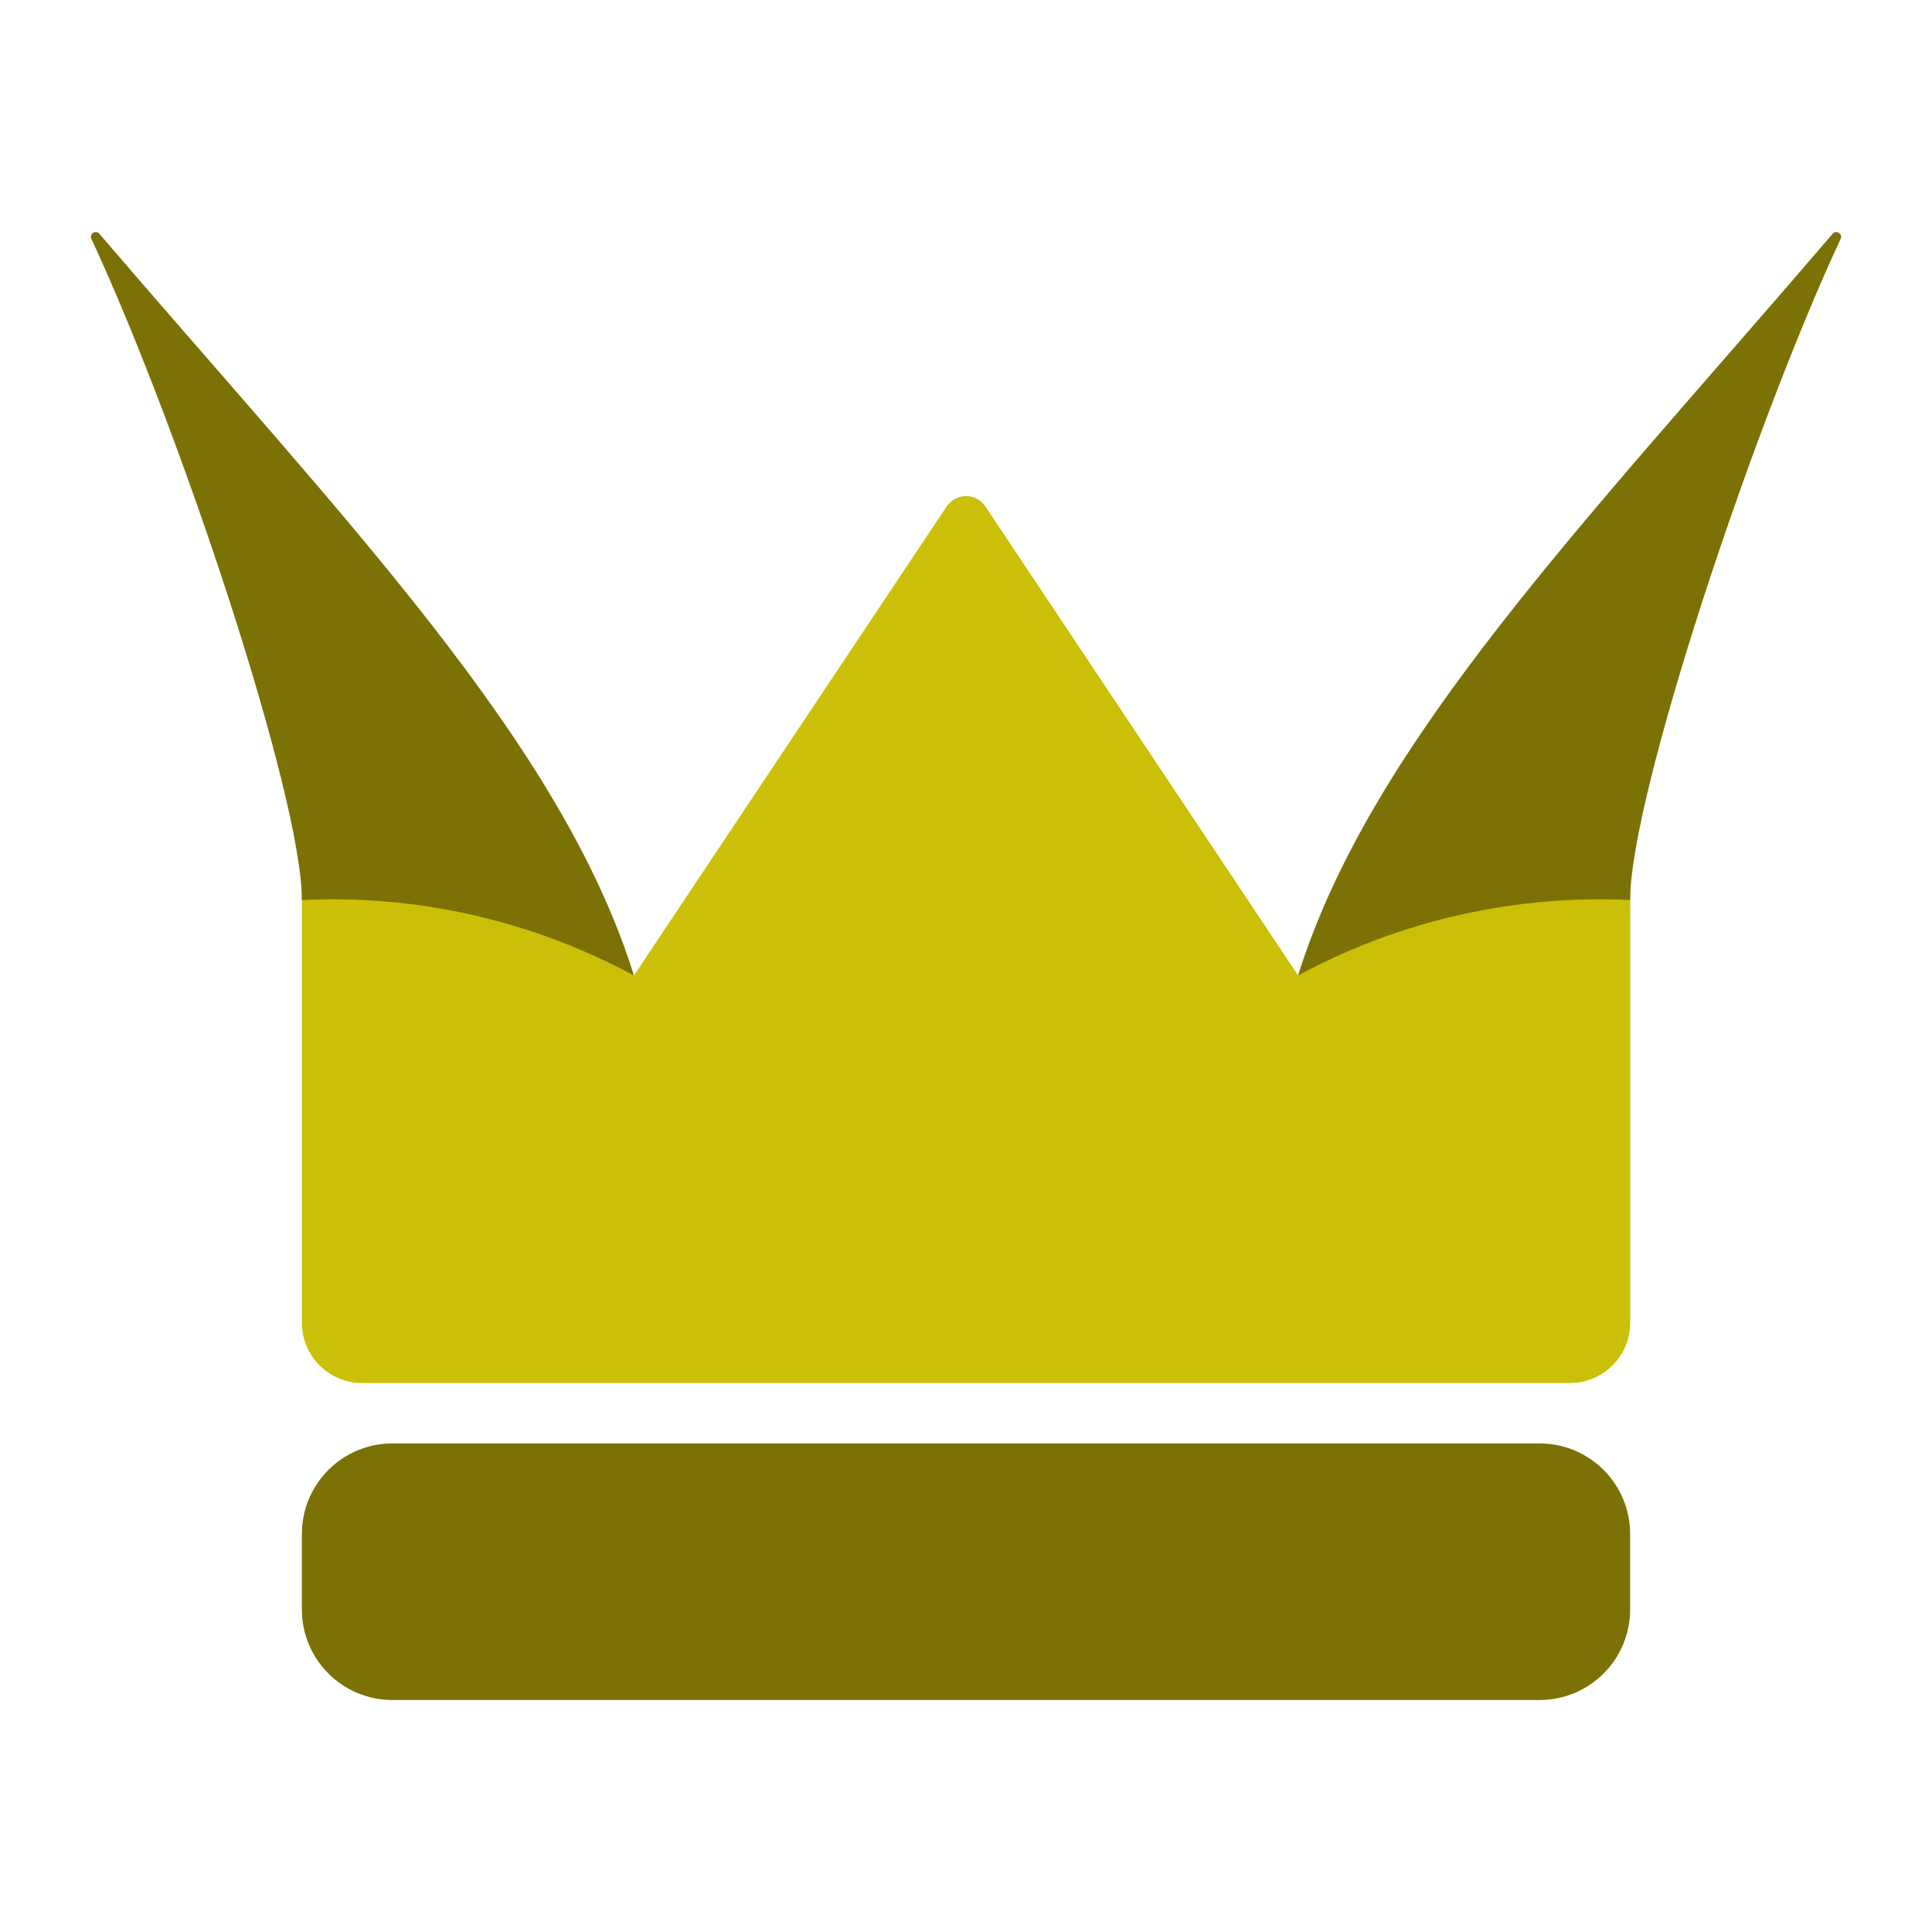
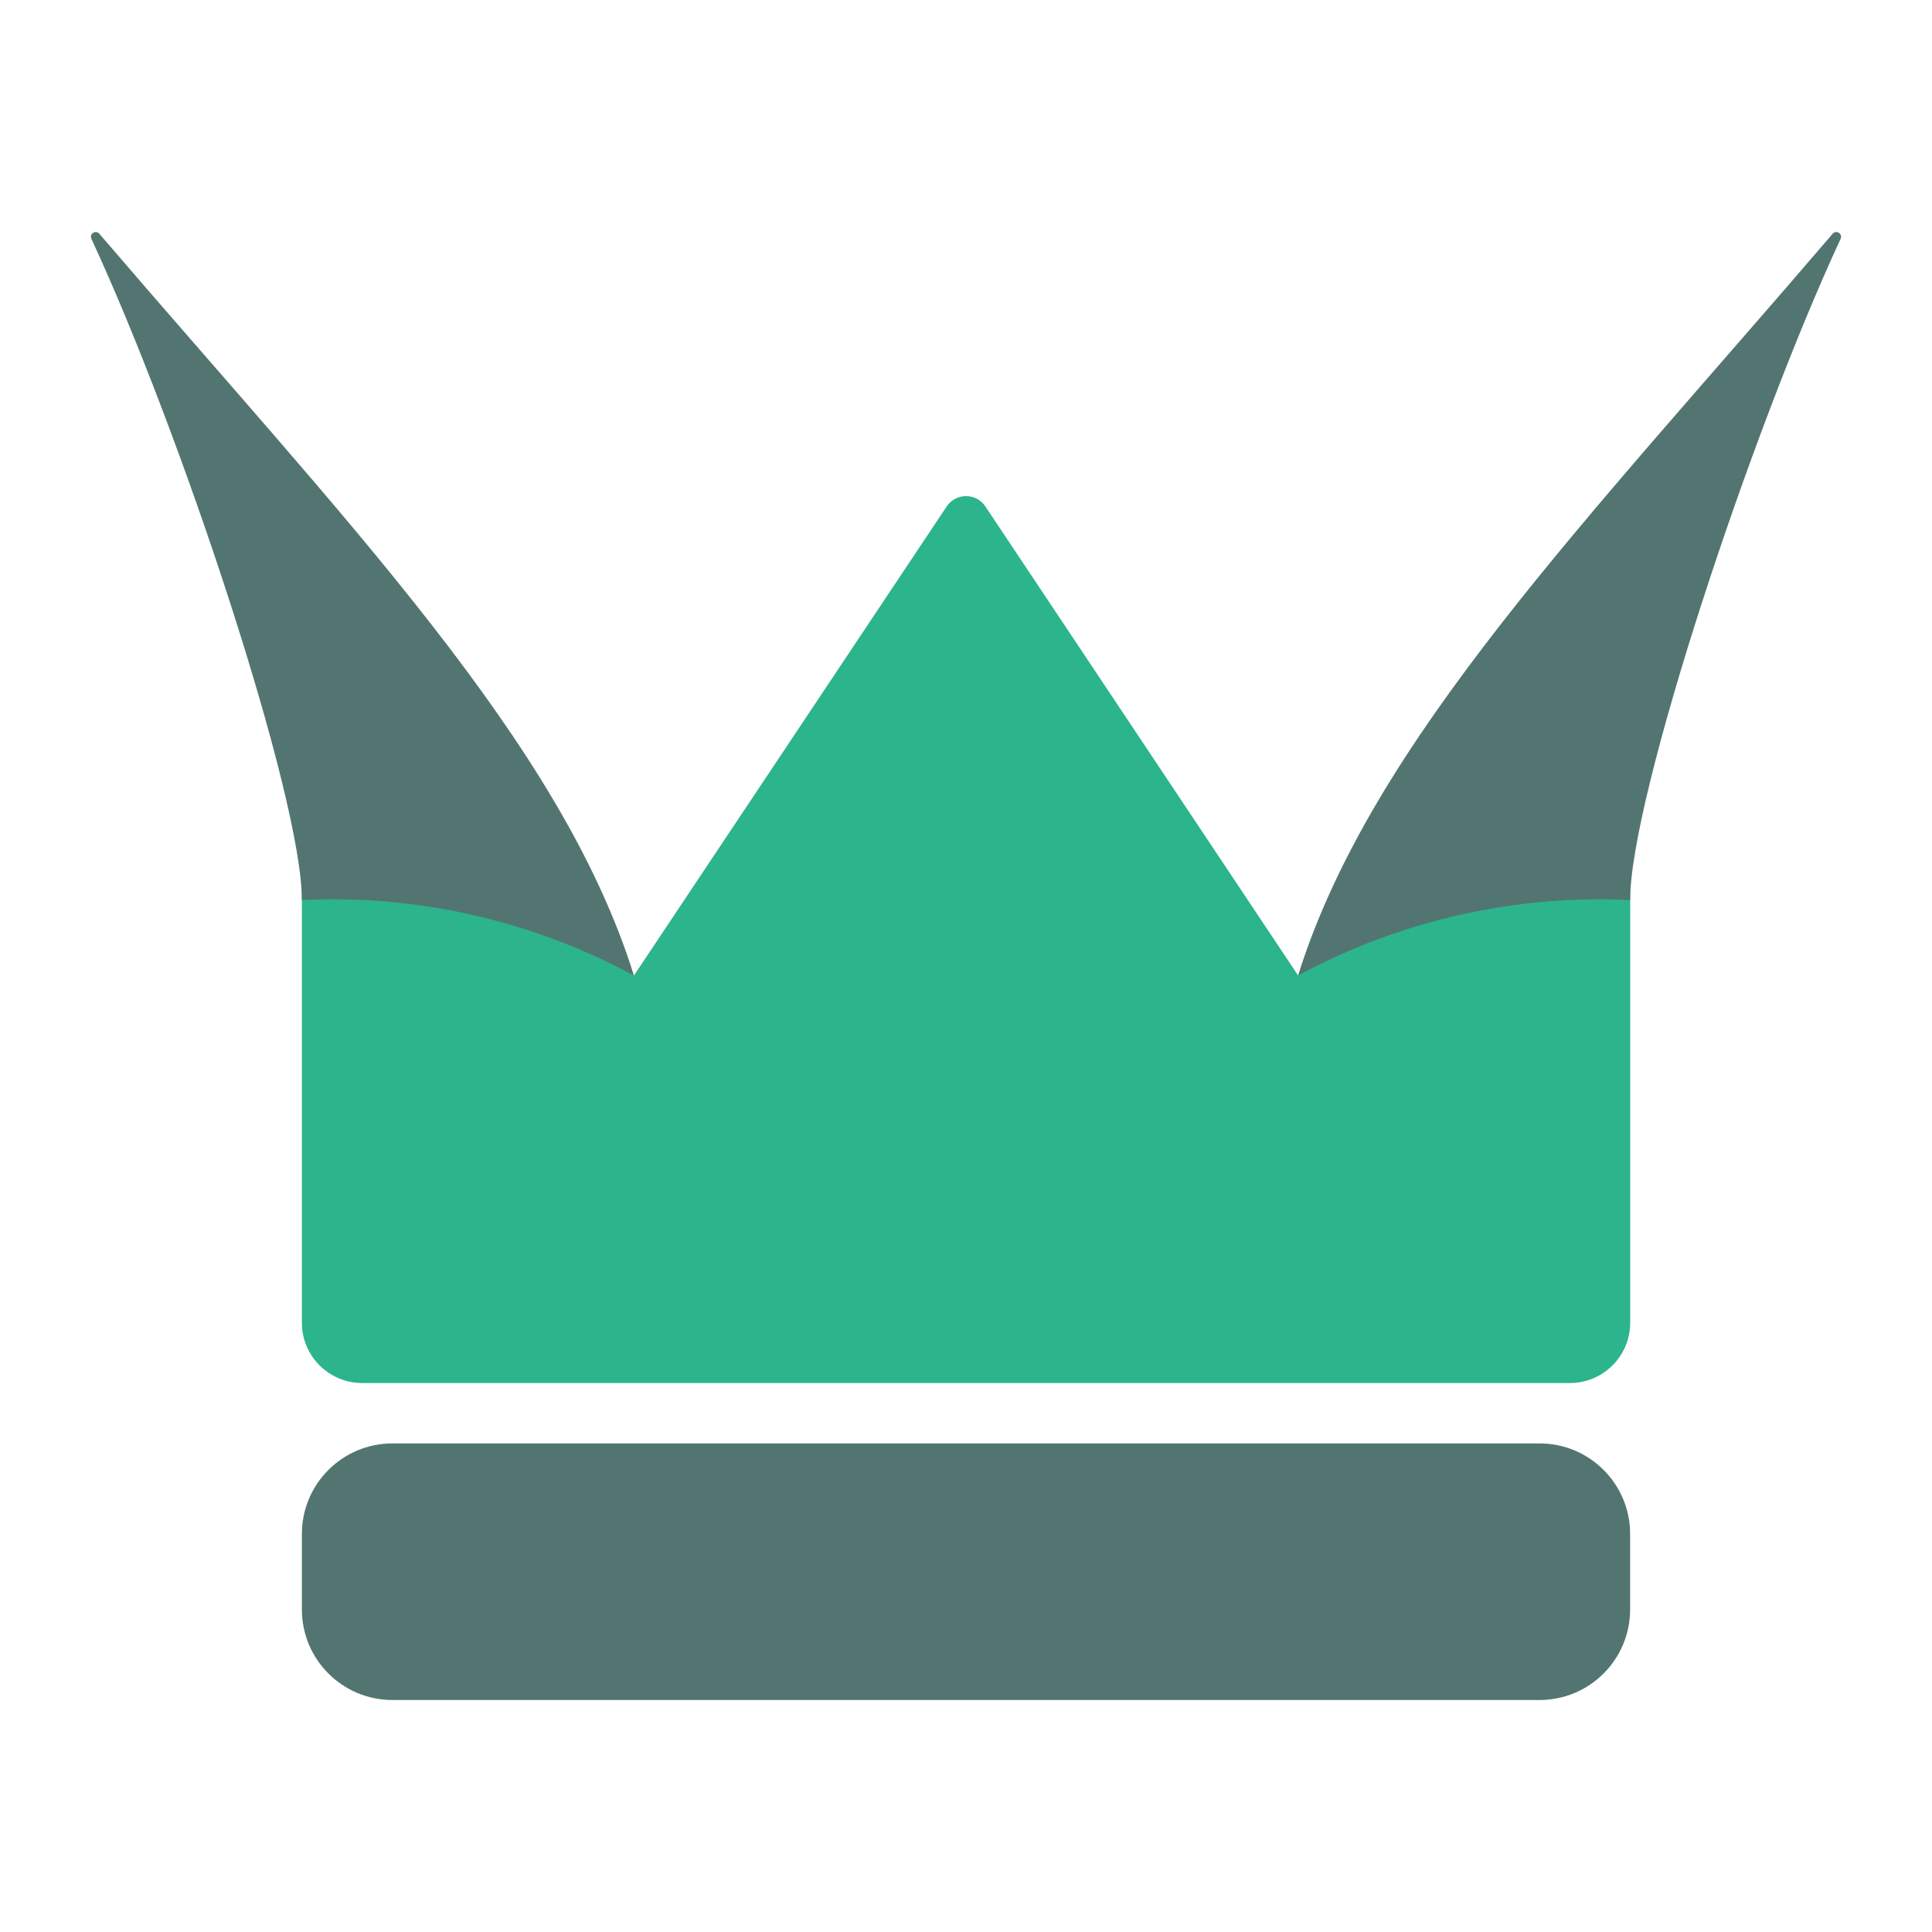
<svg xmlns="http://www.w3.org/2000/svg" viewBox="0 0 256 256">
-   <path d="M40,175.26v-76l44,30,41.44-62.15c1.22-1.83,3.91-1.83,5.13,0l41.44,62.15,44-30v76c0,4.42-3.58,8-8,8H48c-4.42,0-8-3.58-8-8" fill="#cbc007" />
-   <path d="M204,191.26H52c-6.63,0-12,5.37-12,12v10c0,6.63,5.37,12,12,12h152c6.63,0,12-5.37,12-12v-10c0-6.63-5.37-12-12-12M62.23,121.15c7.6,1.69,14.92,4.42,21.77,8.11-9.69-31-38.15-60.13-70.83-98.28-.48-.56-1.37,0-1.06.67,11.89,25.6,27.89,73.98,27.89,87.61,7.46-.36,14.94.27,22.23,1.89M242.83,30.98c-32.68,38.16-61.14,67.28-70.83,98.28,6.84-3.7,14.17-6.43,21.77-8.11,7.29-1.61,14.77-2.25,22.23-1.89,0-13.63,16-62.01,27.89-87.61.31-.67-.58-1.24-1.06-.67" fill="#7c7104" />
+   <path fill="#2cb48d" d="M40 175.26v-76l44 30 41.44-62.15c1.22-1.83 3.91-1.83 5.13 0l41.44 62.15 44-30v76c0 4.42-3.58 8-8 8H48c-4.42 0-8-3.58-8-8" />
+   <path fill="#537571" d="M204 191.26H52c-6.63 0-12 5.37-12 12v10c0 6.63 5.37 12 12 12h152c6.63 0 12-5.37 12-12v-10c0-6.63-5.37-12-12-12M62.23 121.15c7.6 1.69 14.92 4.42 21.77 8.11-9.69-31-38.15-60.13-70.83-98.28-.48-.56-1.37 0-1.06.67C24 57.25 40 105.63 40 119.26c7.46-.36 14.94.27 22.23 1.89m180.6-90.17c-32.68 38.16-61.14 67.28-70.83 98.28a83.8 83.8 0 0 1 21.77-8.11 84.3 84.3 0 0 1 22.23-1.89c0-13.63 16-62.01 27.89-87.61.31-.67-.58-1.24-1.06-.67" />
</svg>
